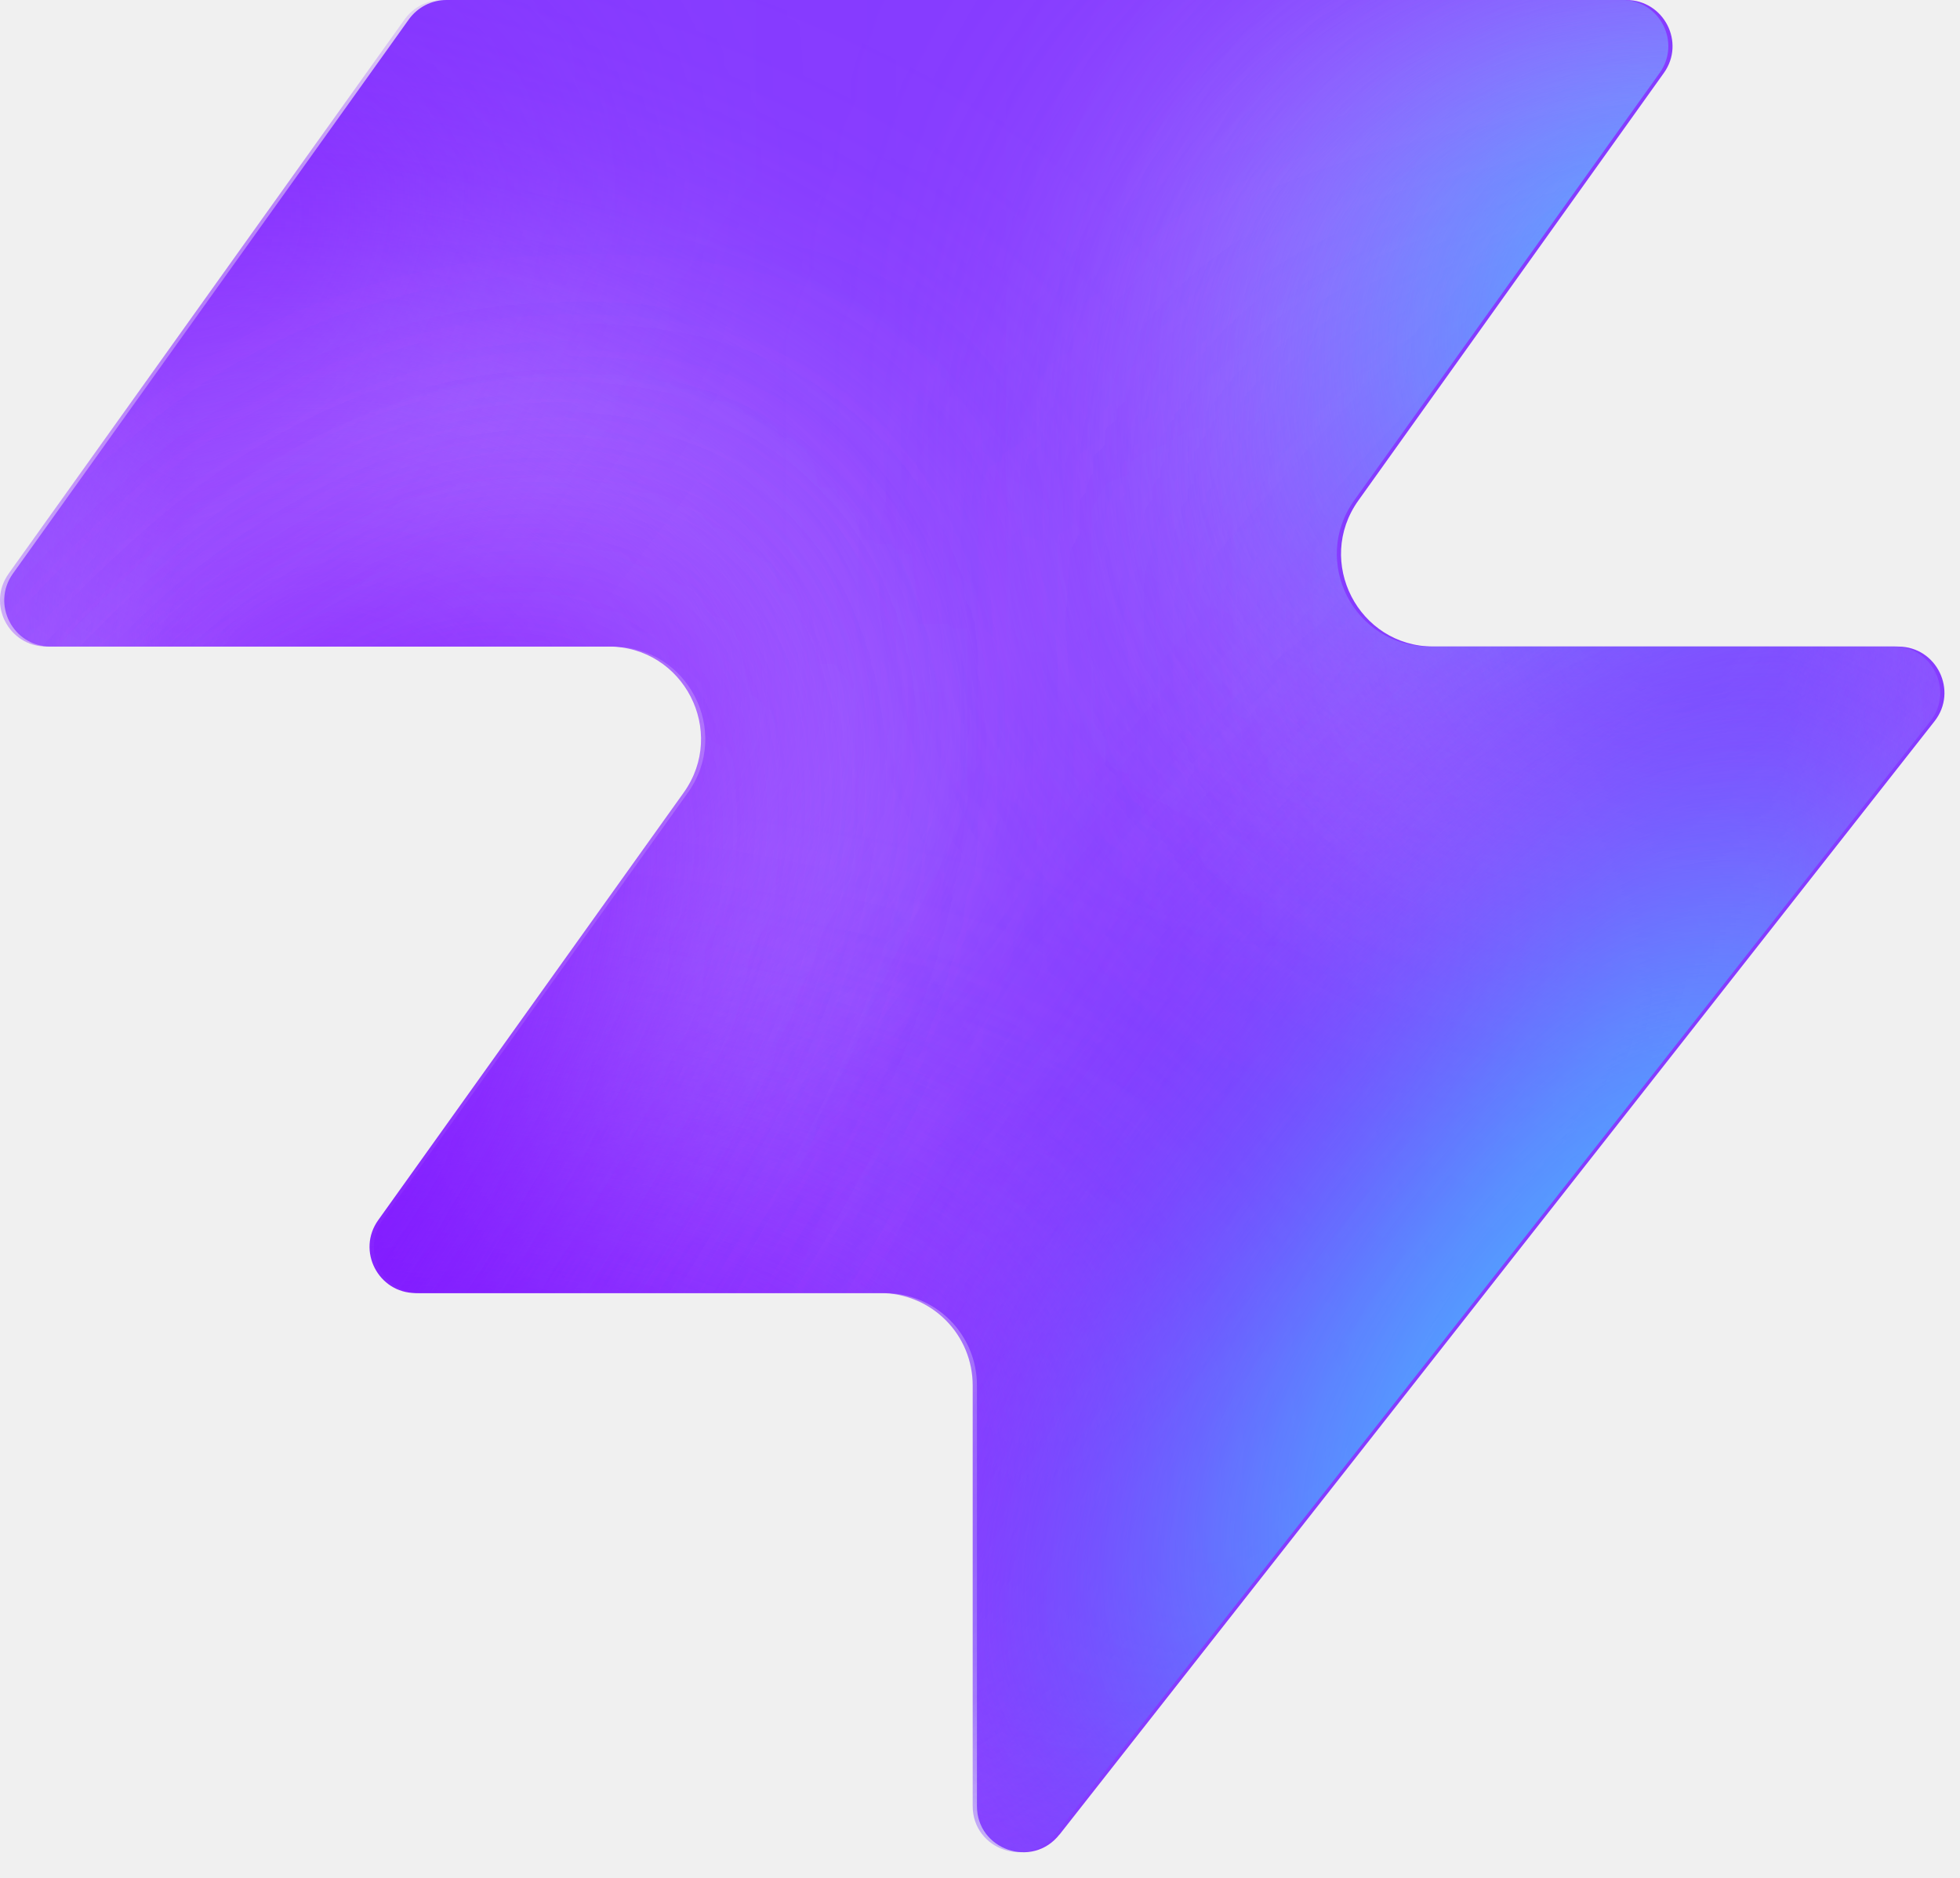
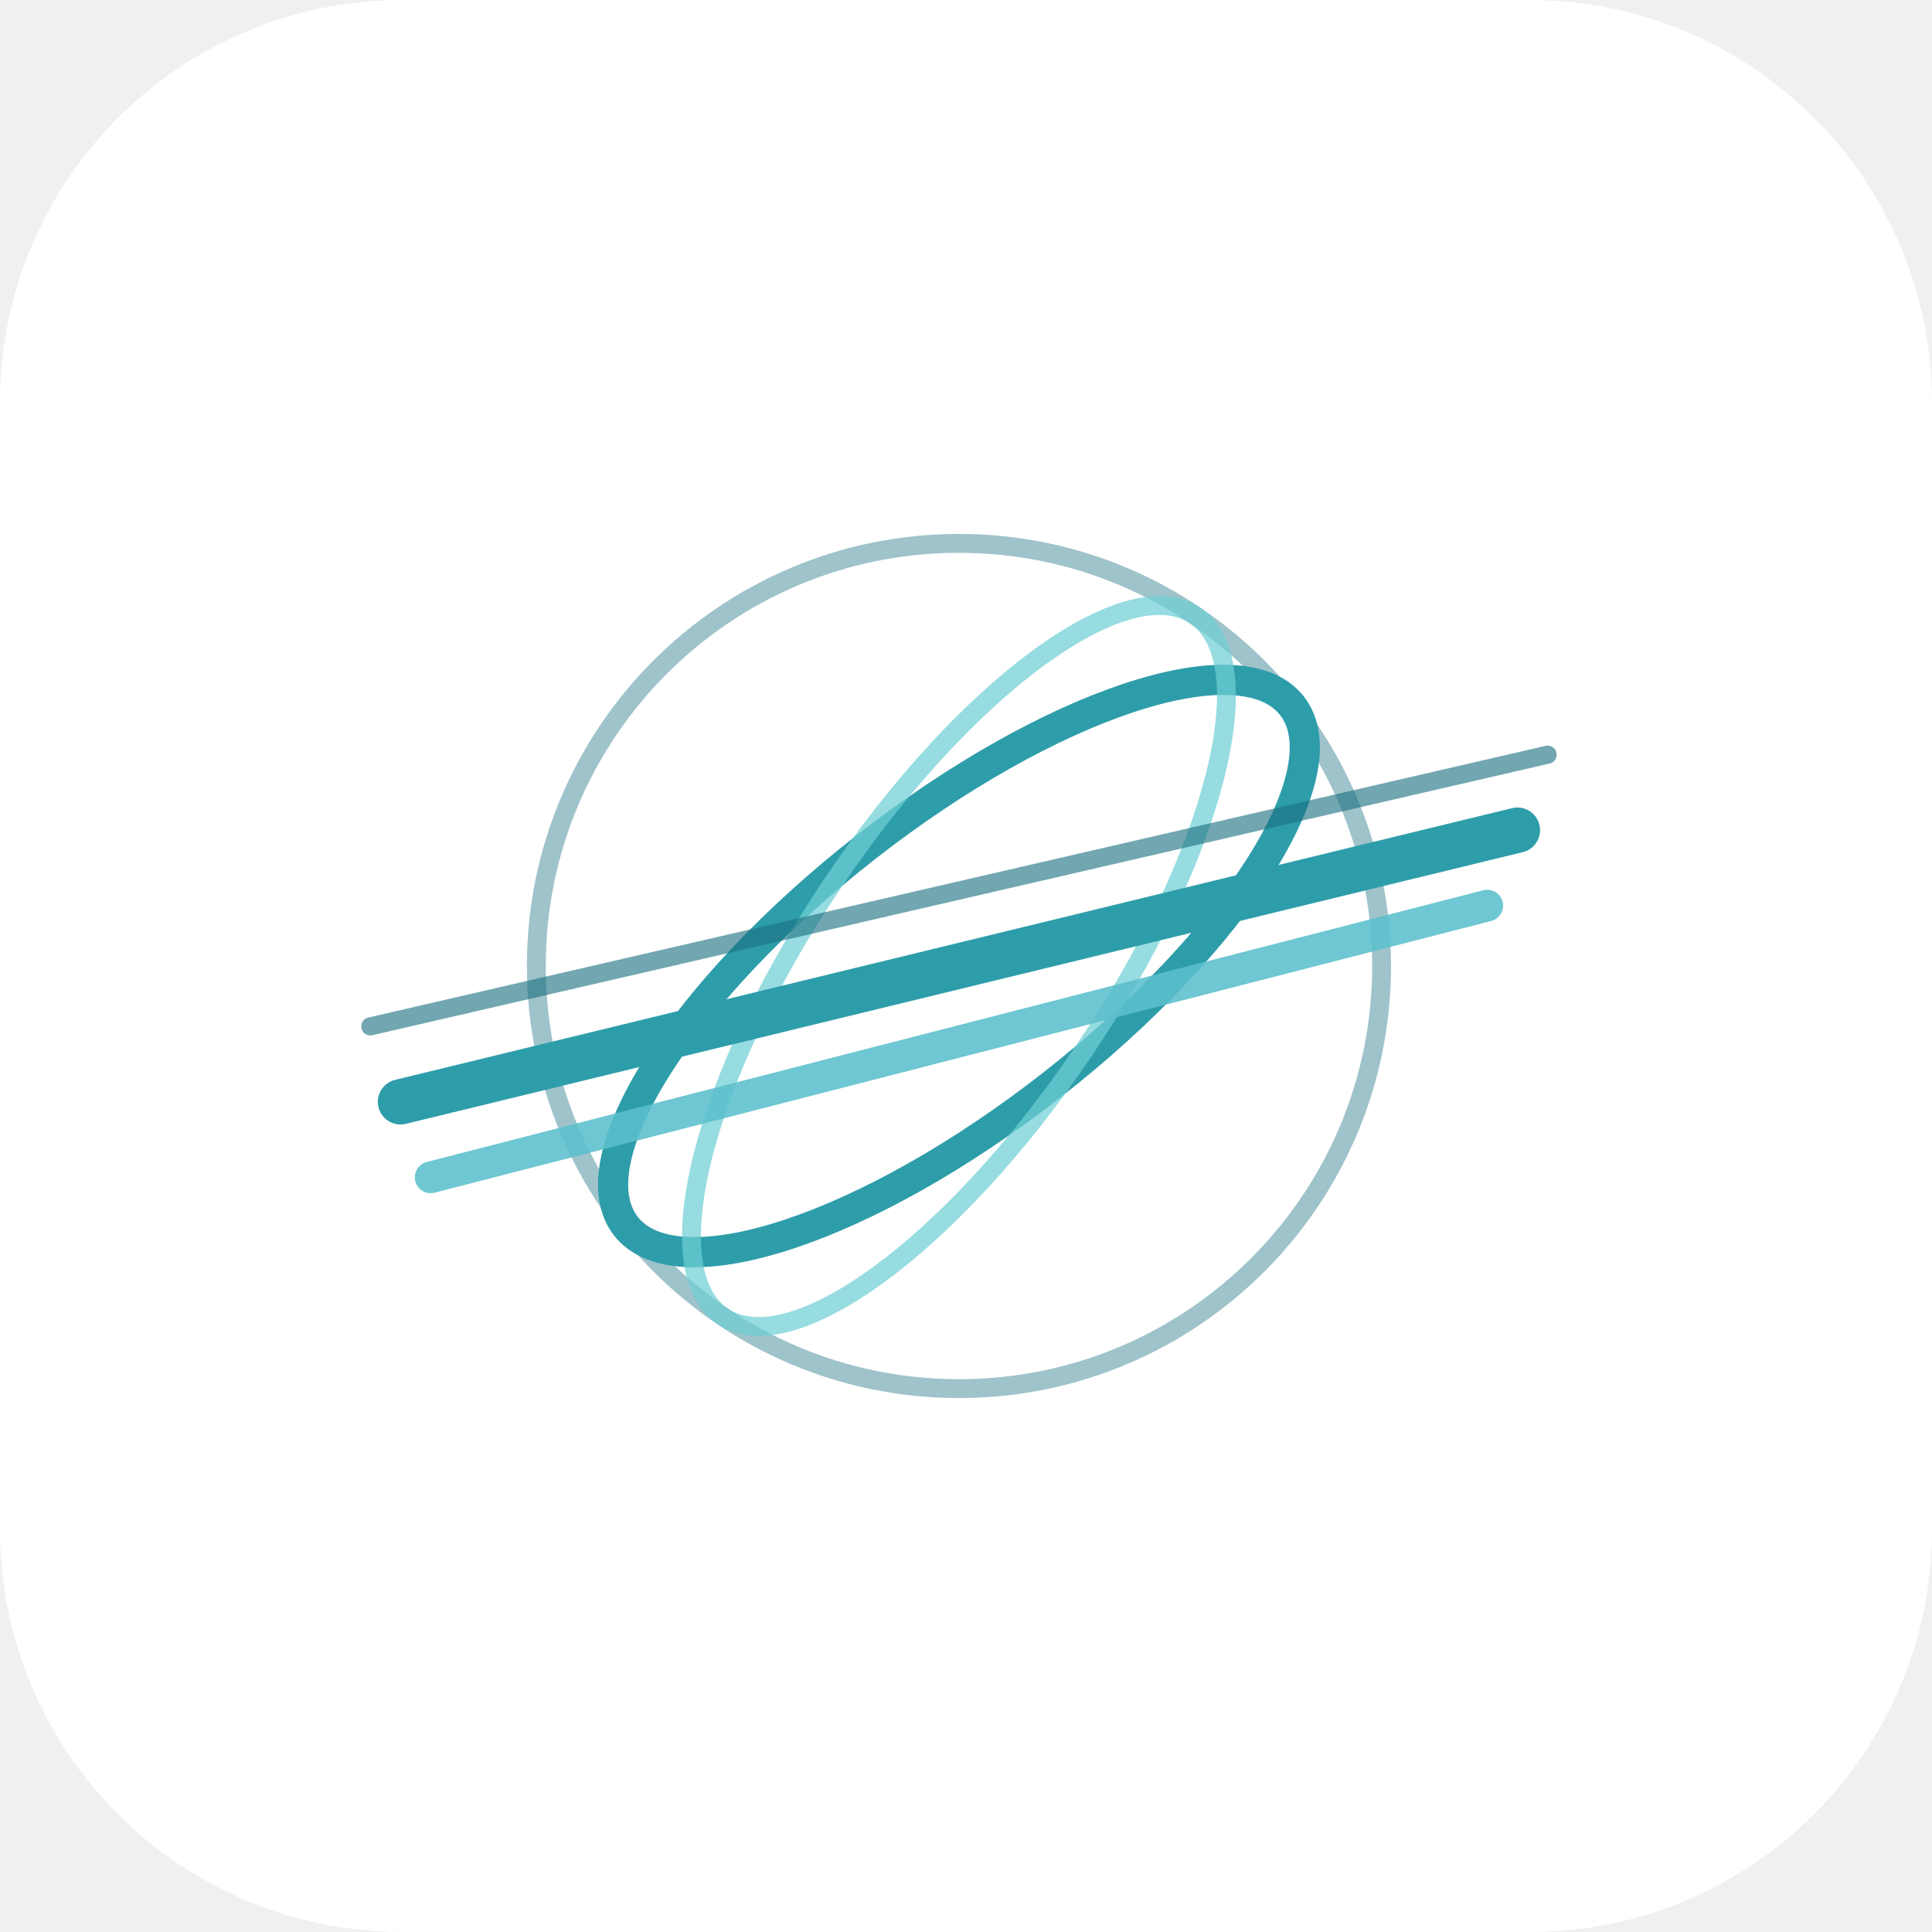
- <svg xmlns="http://www.w3.org/2000/svg" width="48" height="46" fill="none" viewBox="0 0 48 46">
-   <path fill="#863bff" d="M25.946 44.938c-.664.845-2.021.375-2.021-.698V33.937a2.26 2.26 0 0 0-2.262-2.262H10.287c-.92 0-1.456-1.04-.92-1.788l7.48-10.471c1.07-1.497 0-3.578-1.842-3.578H1.237c-.92 0-1.456-1.04-.92-1.788L10.013.474c.214-.297.556-.474.92-.474h28.894c.92 0 1.456 1.04.92 1.788l-7.48 10.471c-1.07 1.498 0 3.579 1.842 3.579h11.377c.943 0 1.473 1.088.89 1.83L25.947 44.94z" style="fill:#863bff;fill:color(display-p3 .525 .23 1);fill-opacity:1" />
-   <mask id="a" width="48" height="46" x="0" y="0" maskUnits="userSpaceOnUse" style="mask-type:alpha">
-     <path fill="#000" d="M25.842 44.938c-.664.844-2.021.375-2.021-.698V33.937a2.26 2.26 0 0 0-2.262-2.262H10.183c-.92 0-1.456-1.04-.92-1.788l7.48-10.471c1.07-1.498 0-3.579-1.842-3.579H1.133c-.92 0-1.456-1.04-.92-1.787L9.91.473c.214-.297.556-.474.92-.474h28.894c.92 0 1.456 1.04.92 1.788l-7.48 10.471c-1.07 1.498 0 3.578 1.842 3.578h11.377c.943 0 1.473 1.088.89 1.832L25.843 44.94z" style="fill:#000;fill-opacity:1" />
-   </mask>
-   <g mask="url(#a)">
-     <g filter="url(#b)">
-       <ellipse cx="5.508" cy="14.704" fill="#ede6ff" rx="5.508" ry="14.704" style="fill:#ede6ff;fill:color(display-p3 .927 .903 1);fill-opacity:1" transform="matrix(.00324 1 1 -.00324 -4.47 31.516)" />
-     </g>
-     <g filter="url(#c)">
-       <ellipse cx="10.399" cy="29.851" fill="#ede6ff" rx="10.399" ry="29.851" style="fill:#ede6ff;fill:color(display-p3 .927 .903 1);fill-opacity:1" transform="matrix(.00324 1 1 -.00324 -39.328 7.883)" />
-     </g>
-     <g filter="url(#d)">
-       <ellipse cx="5.508" cy="30.487" fill="#7e14ff" rx="5.508" ry="30.487" style="fill:#7e14ff;fill:color(display-p3 .492 .077 1);fill-opacity:1" transform="rotate(89.814 -25.913 -14.639)scale(1 -1)" />
-     </g>
-     <g filter="url(#e)">
-       <ellipse cx="5.508" cy="30.599" fill="#7e14ff" rx="5.508" ry="30.599" style="fill:#7e14ff;fill:color(display-p3 .492 .077 1);fill-opacity:1" transform="rotate(89.814 -32.644 -3.334)scale(1 -1)" />
-     </g>
-     <g filter="url(#f)">
-       <ellipse cx="5.508" cy="30.599" fill="#7e14ff" rx="5.508" ry="30.599" style="fill:#7e14ff;fill:color(display-p3 .492 .077 1);fill-opacity:1" transform="matrix(.00324 1 1 -.00324 -34.34 30.47)" />
-     </g>
-     <g filter="url(#g)">
-       <ellipse cx="14.072" cy="22.078" fill="#ede6ff" rx="14.072" ry="22.078" style="fill:#ede6ff;fill:color(display-p3 .927 .903 1);fill-opacity:1" transform="rotate(93.35 24.506 48.493)scale(-1 1)" />
-     </g>
-     <g filter="url(#h)">
-       <ellipse cx="3.47" cy="21.501" fill="#7e14ff" rx="3.47" ry="21.501" style="fill:#7e14ff;fill:color(display-p3 .492 .077 1);fill-opacity:1" transform="rotate(89.009 28.708 47.59)scale(-1 1)" />
-     </g>
-     <g filter="url(#i)">
-       <ellipse cx="3.47" cy="21.501" fill="#7e14ff" rx="3.47" ry="21.501" style="fill:#7e14ff;fill:color(display-p3 .492 .077 1);fill-opacity:1" transform="rotate(89.009 28.708 47.59)scale(-1 1)" />
-     </g>
-     <g filter="url(#j)">
-       <ellipse cx=".387" cy="8.972" fill="#7e14ff" rx="4.407" ry="29.108" style="fill:#7e14ff;fill:color(display-p3 .492 .077 1);fill-opacity:1" transform="rotate(39.51 .387 8.972)" />
-     </g>
-     <g filter="url(#k)">
-       <ellipse cx="47.523" cy="-6.092" fill="#7e14ff" rx="4.407" ry="29.108" style="fill:#7e14ff;fill:color(display-p3 .492 .077 1);fill-opacity:1" transform="rotate(37.892 47.523 -6.092)" />
-     </g>
-     <g filter="url(#l)">
-       <ellipse cx="41.412" cy="6.333" fill="#47bfff" rx="5.971" ry="9.665" style="fill:#47bfff;fill:color(display-p3 .28 .748 1);fill-opacity:1" transform="rotate(37.892 41.412 6.333)" />
-     </g>
-     <g filter="url(#m)">
-       <ellipse cx="-1.879" cy="38.332" fill="#7e14ff" rx="4.407" ry="29.108" style="fill:#7e14ff;fill:color(display-p3 .492 .077 1);fill-opacity:1" transform="rotate(37.892 -1.88 38.332)" />
-     </g>
-     <g filter="url(#n)">
-       <ellipse cx="-1.879" cy="38.332" fill="#7e14ff" rx="4.407" ry="29.108" style="fill:#7e14ff;fill:color(display-p3 .492 .077 1);fill-opacity:1" transform="rotate(37.892 -1.88 38.332)" />
-     </g>
-     <g filter="url(#o)">
-       <ellipse cx="35.651" cy="29.907" fill="#7e14ff" rx="4.407" ry="29.108" style="fill:#7e14ff;fill:color(display-p3 .492 .077 1);fill-opacity:1" transform="rotate(37.892 35.651 29.907)" />
-     </g>
-     <g filter="url(#p)">
-       <ellipse cx="38.418" cy="32.4" fill="#47bfff" rx="5.971" ry="15.297" style="fill:#47bfff;fill:color(display-p3 .28 .748 1);fill-opacity:1" transform="rotate(37.892 38.418 32.4)" />
-     </g>
+ <svg xmlns="http://www.w3.org/2000/svg" viewBox="0 0 48 48" fill="none">
+   <rect width="48" height="48" rx="10" fill="#FFFFFF" />
+   <g transform="translate(-4.3 10.5) scale(0.1875)">
+     <circle cx="150" cy="72" r="56" stroke="#2A7A8A" stroke-width="2.5" opacity="0.45" />
+     <ellipse cx="150" cy="72" rx="56" ry="20" stroke="#2E9DAA" stroke-width="4" transform="rotate(-38 150 72)" />
+     <ellipse cx="150" cy="72" rx="56" ry="20" stroke="#6DCFD4" stroke-width="2.5" opacity="0.72" transform="rotate(-56 150 72)" />
+     <line x1="76" y1="90" x2="224" y2="54" stroke="#2E9DAA" stroke-width="6" stroke-linecap="round" />
+     <line x1="80" y1="100" x2="220" y2="64" stroke="#5BBFCC" stroke-width="4.2" stroke-linecap="round" opacity="0.88" />
+     <line x1="72" y1="80" x2="228" y2="44" stroke="#1B7080" stroke-width="2.4" stroke-linecap="round" opacity="0.62" />
  </g>
-   <defs>
-     <filter id="b" width="60.045" height="41.654" x="-19.77" y="16.149" color-interpolation-filters="sRGB" filterUnits="userSpaceOnUse">
-       <feFlood flood-opacity="0" result="BackgroundImageFix" />
-       <feBlend in="SourceGraphic" in2="BackgroundImageFix" result="shape" />
-       <feGaussianBlur result="effect1_foregroundBlur_2002_17158" stdDeviation="7.659" />
-     </filter>
-     <filter id="c" width="90.34" height="51.437" x="-54.613" y="-7.533" color-interpolation-filters="sRGB" filterUnits="userSpaceOnUse">
-       <feFlood flood-opacity="0" result="BackgroundImageFix" />
-       <feBlend in="SourceGraphic" in2="BackgroundImageFix" result="shape" />
-       <feGaussianBlur result="effect1_foregroundBlur_2002_17158" stdDeviation="7.659" />
-     </filter>
-     <filter id="d" width="79.355" height="29.4" x="-49.64" y="2.03" color-interpolation-filters="sRGB" filterUnits="userSpaceOnUse">
-       <feFlood flood-opacity="0" result="BackgroundImageFix" />
-       <feBlend in="SourceGraphic" in2="BackgroundImageFix" result="shape" />
-       <feGaussianBlur result="effect1_foregroundBlur_2002_17158" stdDeviation="4.596" />
-     </filter>
-     <filter id="e" width="79.579" height="29.4" x="-45.045" y="20.029" color-interpolation-filters="sRGB" filterUnits="userSpaceOnUse">
-       <feFlood flood-opacity="0" result="BackgroundImageFix" />
-       <feBlend in="SourceGraphic" in2="BackgroundImageFix" result="shape" />
-       <feGaussianBlur result="effect1_foregroundBlur_2002_17158" stdDeviation="4.596" />
-     </filter>
-     <filter id="f" width="79.579" height="29.4" x="-43.513" y="21.178" color-interpolation-filters="sRGB" filterUnits="userSpaceOnUse">
-       <feFlood flood-opacity="0" result="BackgroundImageFix" />
-       <feBlend in="SourceGraphic" in2="BackgroundImageFix" result="shape" />
-       <feGaussianBlur result="effect1_foregroundBlur_2002_17158" stdDeviation="4.596" />
-     </filter>
-     <filter id="g" width="74.749" height="58.852" x="15.756" y="-17.901" color-interpolation-filters="sRGB" filterUnits="userSpaceOnUse">
-       <feFlood flood-opacity="0" result="BackgroundImageFix" />
-       <feBlend in="SourceGraphic" in2="BackgroundImageFix" result="shape" />
-       <feGaussianBlur result="effect1_foregroundBlur_2002_17158" stdDeviation="7.659" />
-     </filter>
-     <filter id="h" width="61.377" height="25.362" x="23.548" y="2.284" color-interpolation-filters="sRGB" filterUnits="userSpaceOnUse">
-       <feFlood flood-opacity="0" result="BackgroundImageFix" />
-       <feBlend in="SourceGraphic" in2="BackgroundImageFix" result="shape" />
-       <feGaussianBlur result="effect1_foregroundBlur_2002_17158" stdDeviation="4.596" />
-     </filter>
-     <filter id="i" width="61.377" height="25.362" x="23.548" y="2.284" color-interpolation-filters="sRGB" filterUnits="userSpaceOnUse">
-       <feFlood flood-opacity="0" result="BackgroundImageFix" />
-       <feBlend in="SourceGraphic" in2="BackgroundImageFix" result="shape" />
-       <feGaussianBlur result="effect1_foregroundBlur_2002_17158" stdDeviation="4.596" />
-     </filter>
-     <filter id="j" width="56.045" height="63.649" x="-27.636" y="-22.853" color-interpolation-filters="sRGB" filterUnits="userSpaceOnUse">
-       <feFlood flood-opacity="0" result="BackgroundImageFix" />
-       <feBlend in="SourceGraphic" in2="BackgroundImageFix" result="shape" />
-       <feGaussianBlur result="effect1_foregroundBlur_2002_17158" stdDeviation="4.596" />
-     </filter>
-     <filter id="k" width="54.814" height="64.646" x="20.116" y="-38.415" color-interpolation-filters="sRGB" filterUnits="userSpaceOnUse">
-       <feFlood flood-opacity="0" result="BackgroundImageFix" />
-       <feBlend in="SourceGraphic" in2="BackgroundImageFix" result="shape" />
-       <feGaussianBlur result="effect1_foregroundBlur_2002_17158" stdDeviation="4.596" />
-     </filter>
-     <filter id="l" width="33.541" height="35.313" x="24.641" y="-11.323" color-interpolation-filters="sRGB" filterUnits="userSpaceOnUse">
-       <feFlood flood-opacity="0" result="BackgroundImageFix" />
-       <feBlend in="SourceGraphic" in2="BackgroundImageFix" result="shape" />
-       <feGaussianBlur result="effect1_foregroundBlur_2002_17158" stdDeviation="4.596" />
-     </filter>
-     <filter id="m" width="54.814" height="64.646" x="-29.286" y="6.009" color-interpolation-filters="sRGB" filterUnits="userSpaceOnUse">
-       <feFlood flood-opacity="0" result="BackgroundImageFix" />
-       <feBlend in="SourceGraphic" in2="BackgroundImageFix" result="shape" />
-       <feGaussianBlur result="effect1_foregroundBlur_2002_17158" stdDeviation="4.596" />
-     </filter>
-     <filter id="n" width="54.814" height="64.646" x="-29.286" y="6.009" color-interpolation-filters="sRGB" filterUnits="userSpaceOnUse">
-       <feFlood flood-opacity="0" result="BackgroundImageFix" />
-       <feBlend in="SourceGraphic" in2="BackgroundImageFix" result="shape" />
-       <feGaussianBlur result="effect1_foregroundBlur_2002_17158" stdDeviation="4.596" />
-     </filter>
-     <filter id="o" width="54.814" height="64.646" x="8.244" y="-2.416" color-interpolation-filters="sRGB" filterUnits="userSpaceOnUse">
-       <feFlood flood-opacity="0" result="BackgroundImageFix" />
-       <feBlend in="SourceGraphic" in2="BackgroundImageFix" result="shape" />
-       <feGaussianBlur result="effect1_foregroundBlur_2002_17158" stdDeviation="4.596" />
-     </filter>
-     <filter id="p" width="39.409" height="43.623" x="18.713" y="10.588" color-interpolation-filters="sRGB" filterUnits="userSpaceOnUse">
-       <feFlood flood-opacity="0" result="BackgroundImageFix" />
-       <feBlend in="SourceGraphic" in2="BackgroundImageFix" result="shape" />
-       <feGaussianBlur result="effect1_foregroundBlur_2002_17158" stdDeviation="4.596" />
-     </filter>
-   </defs>
</svg>
